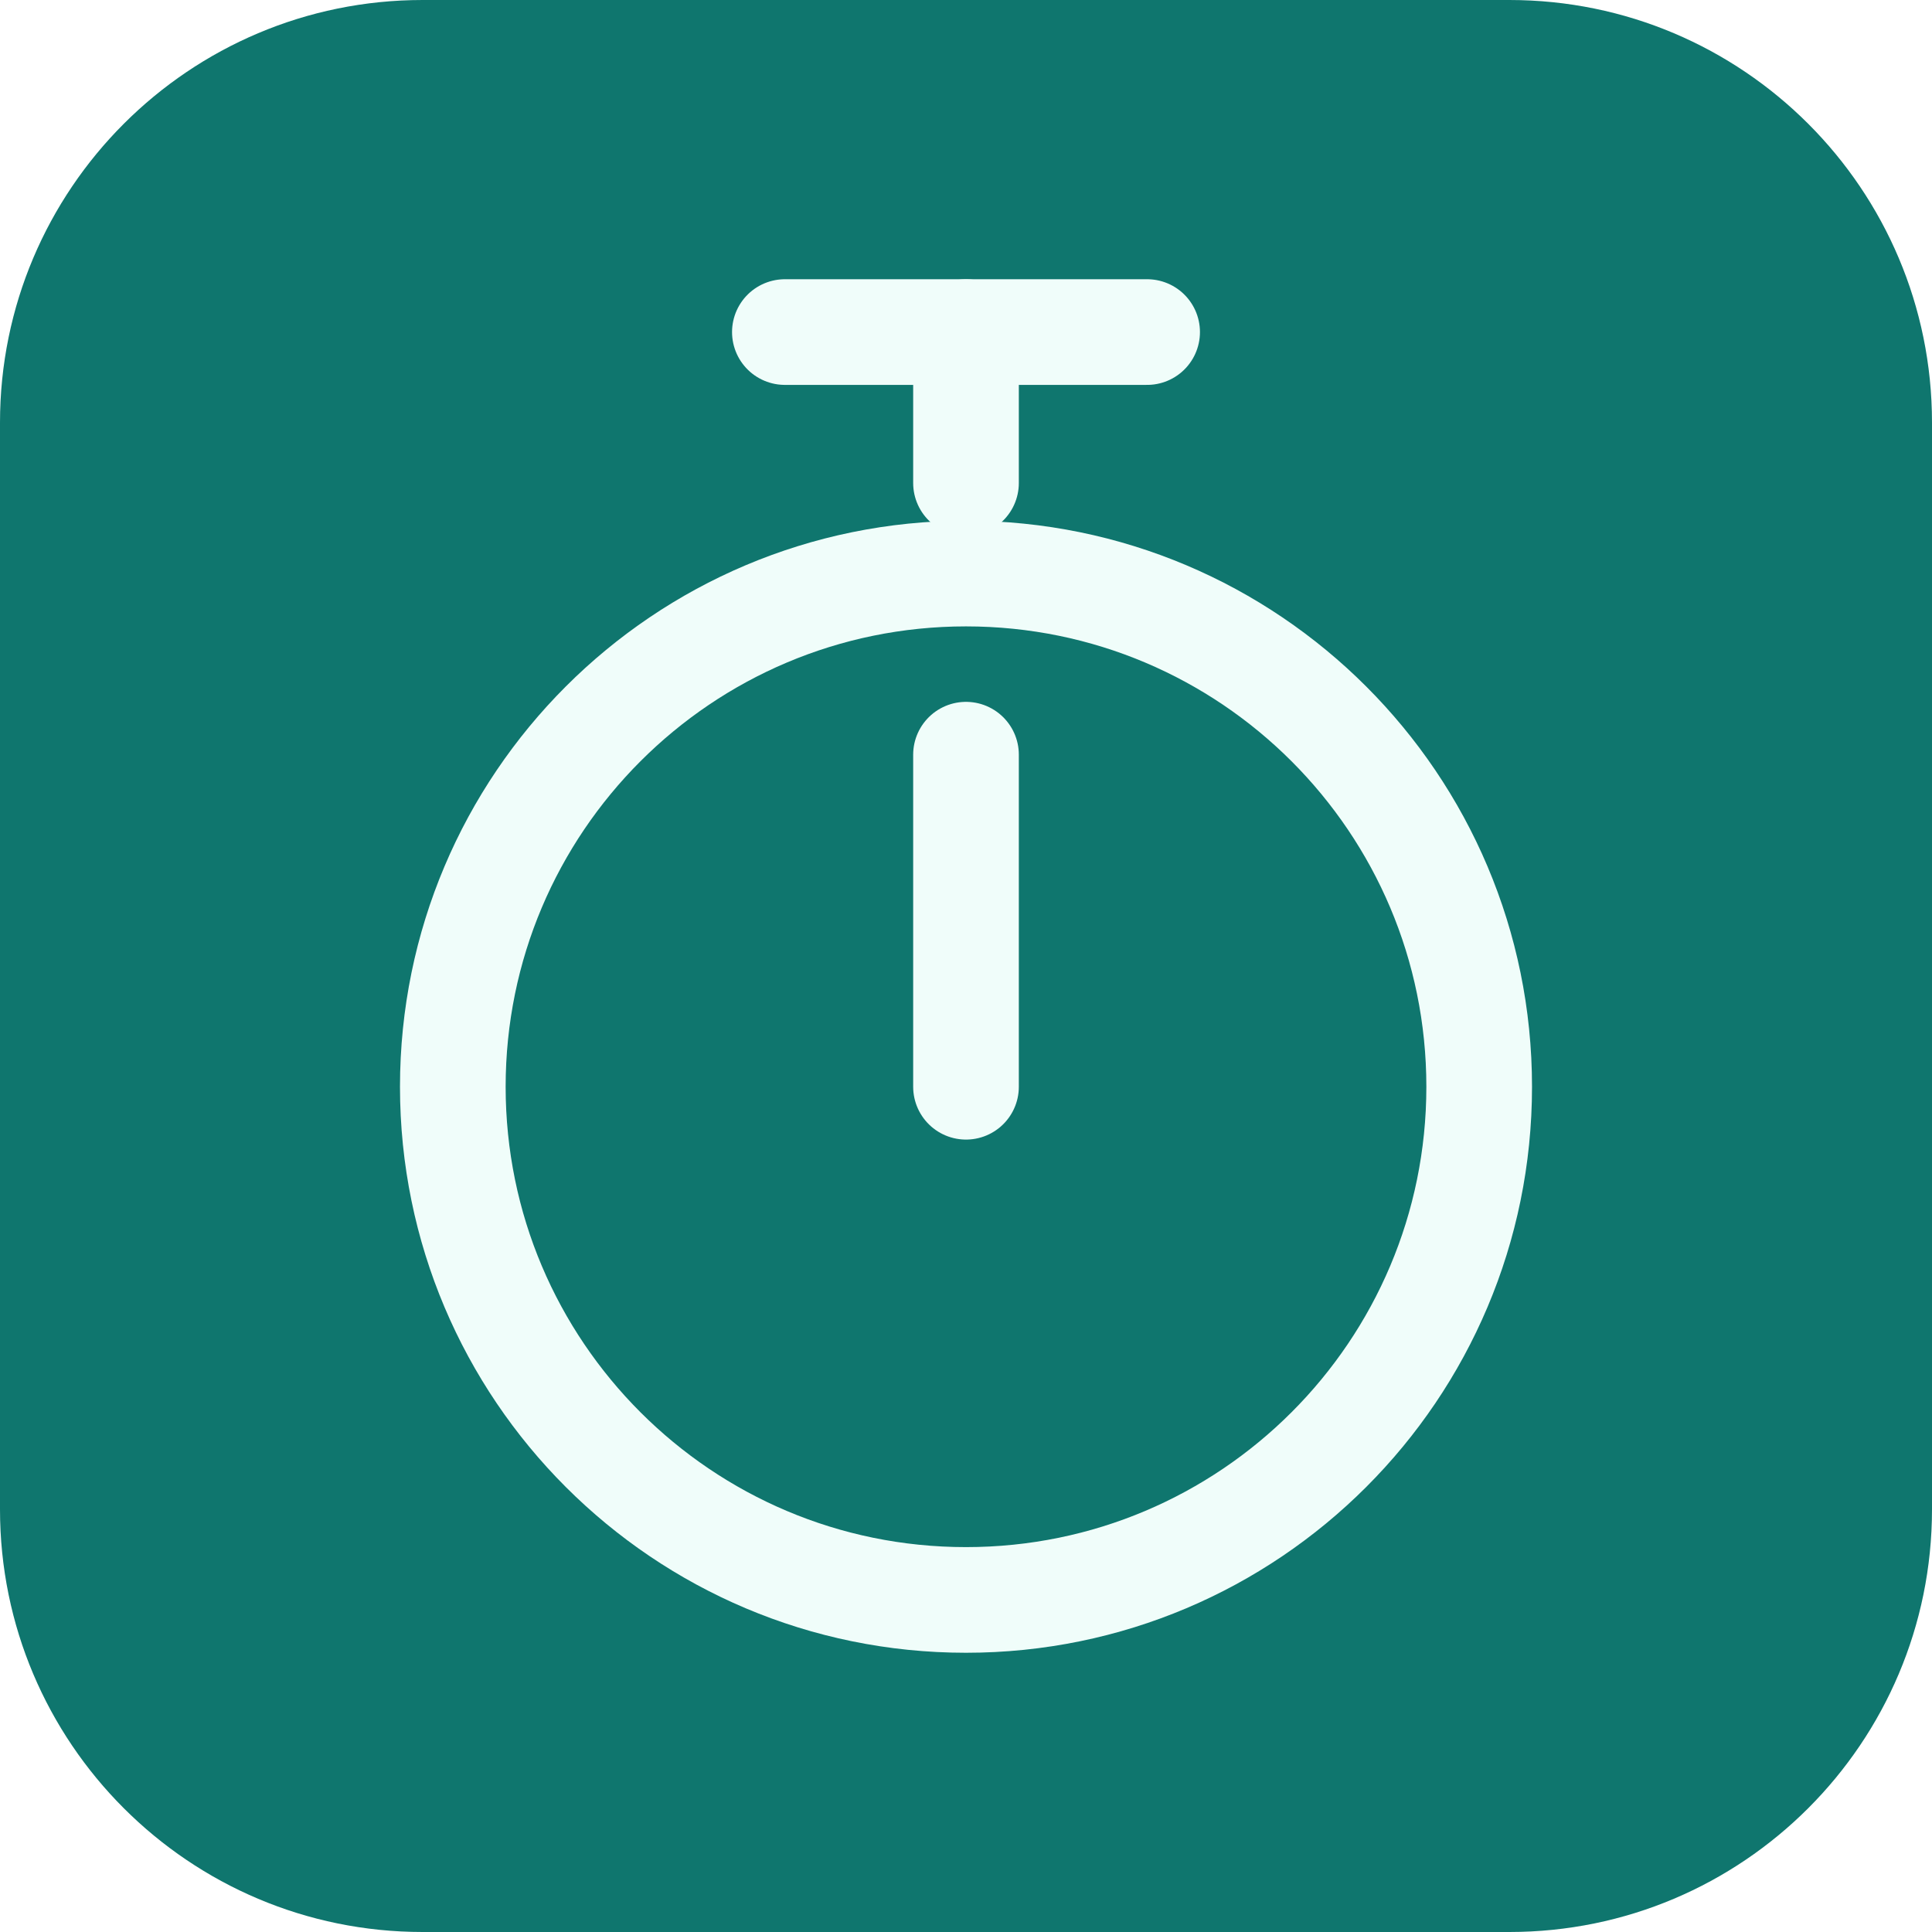
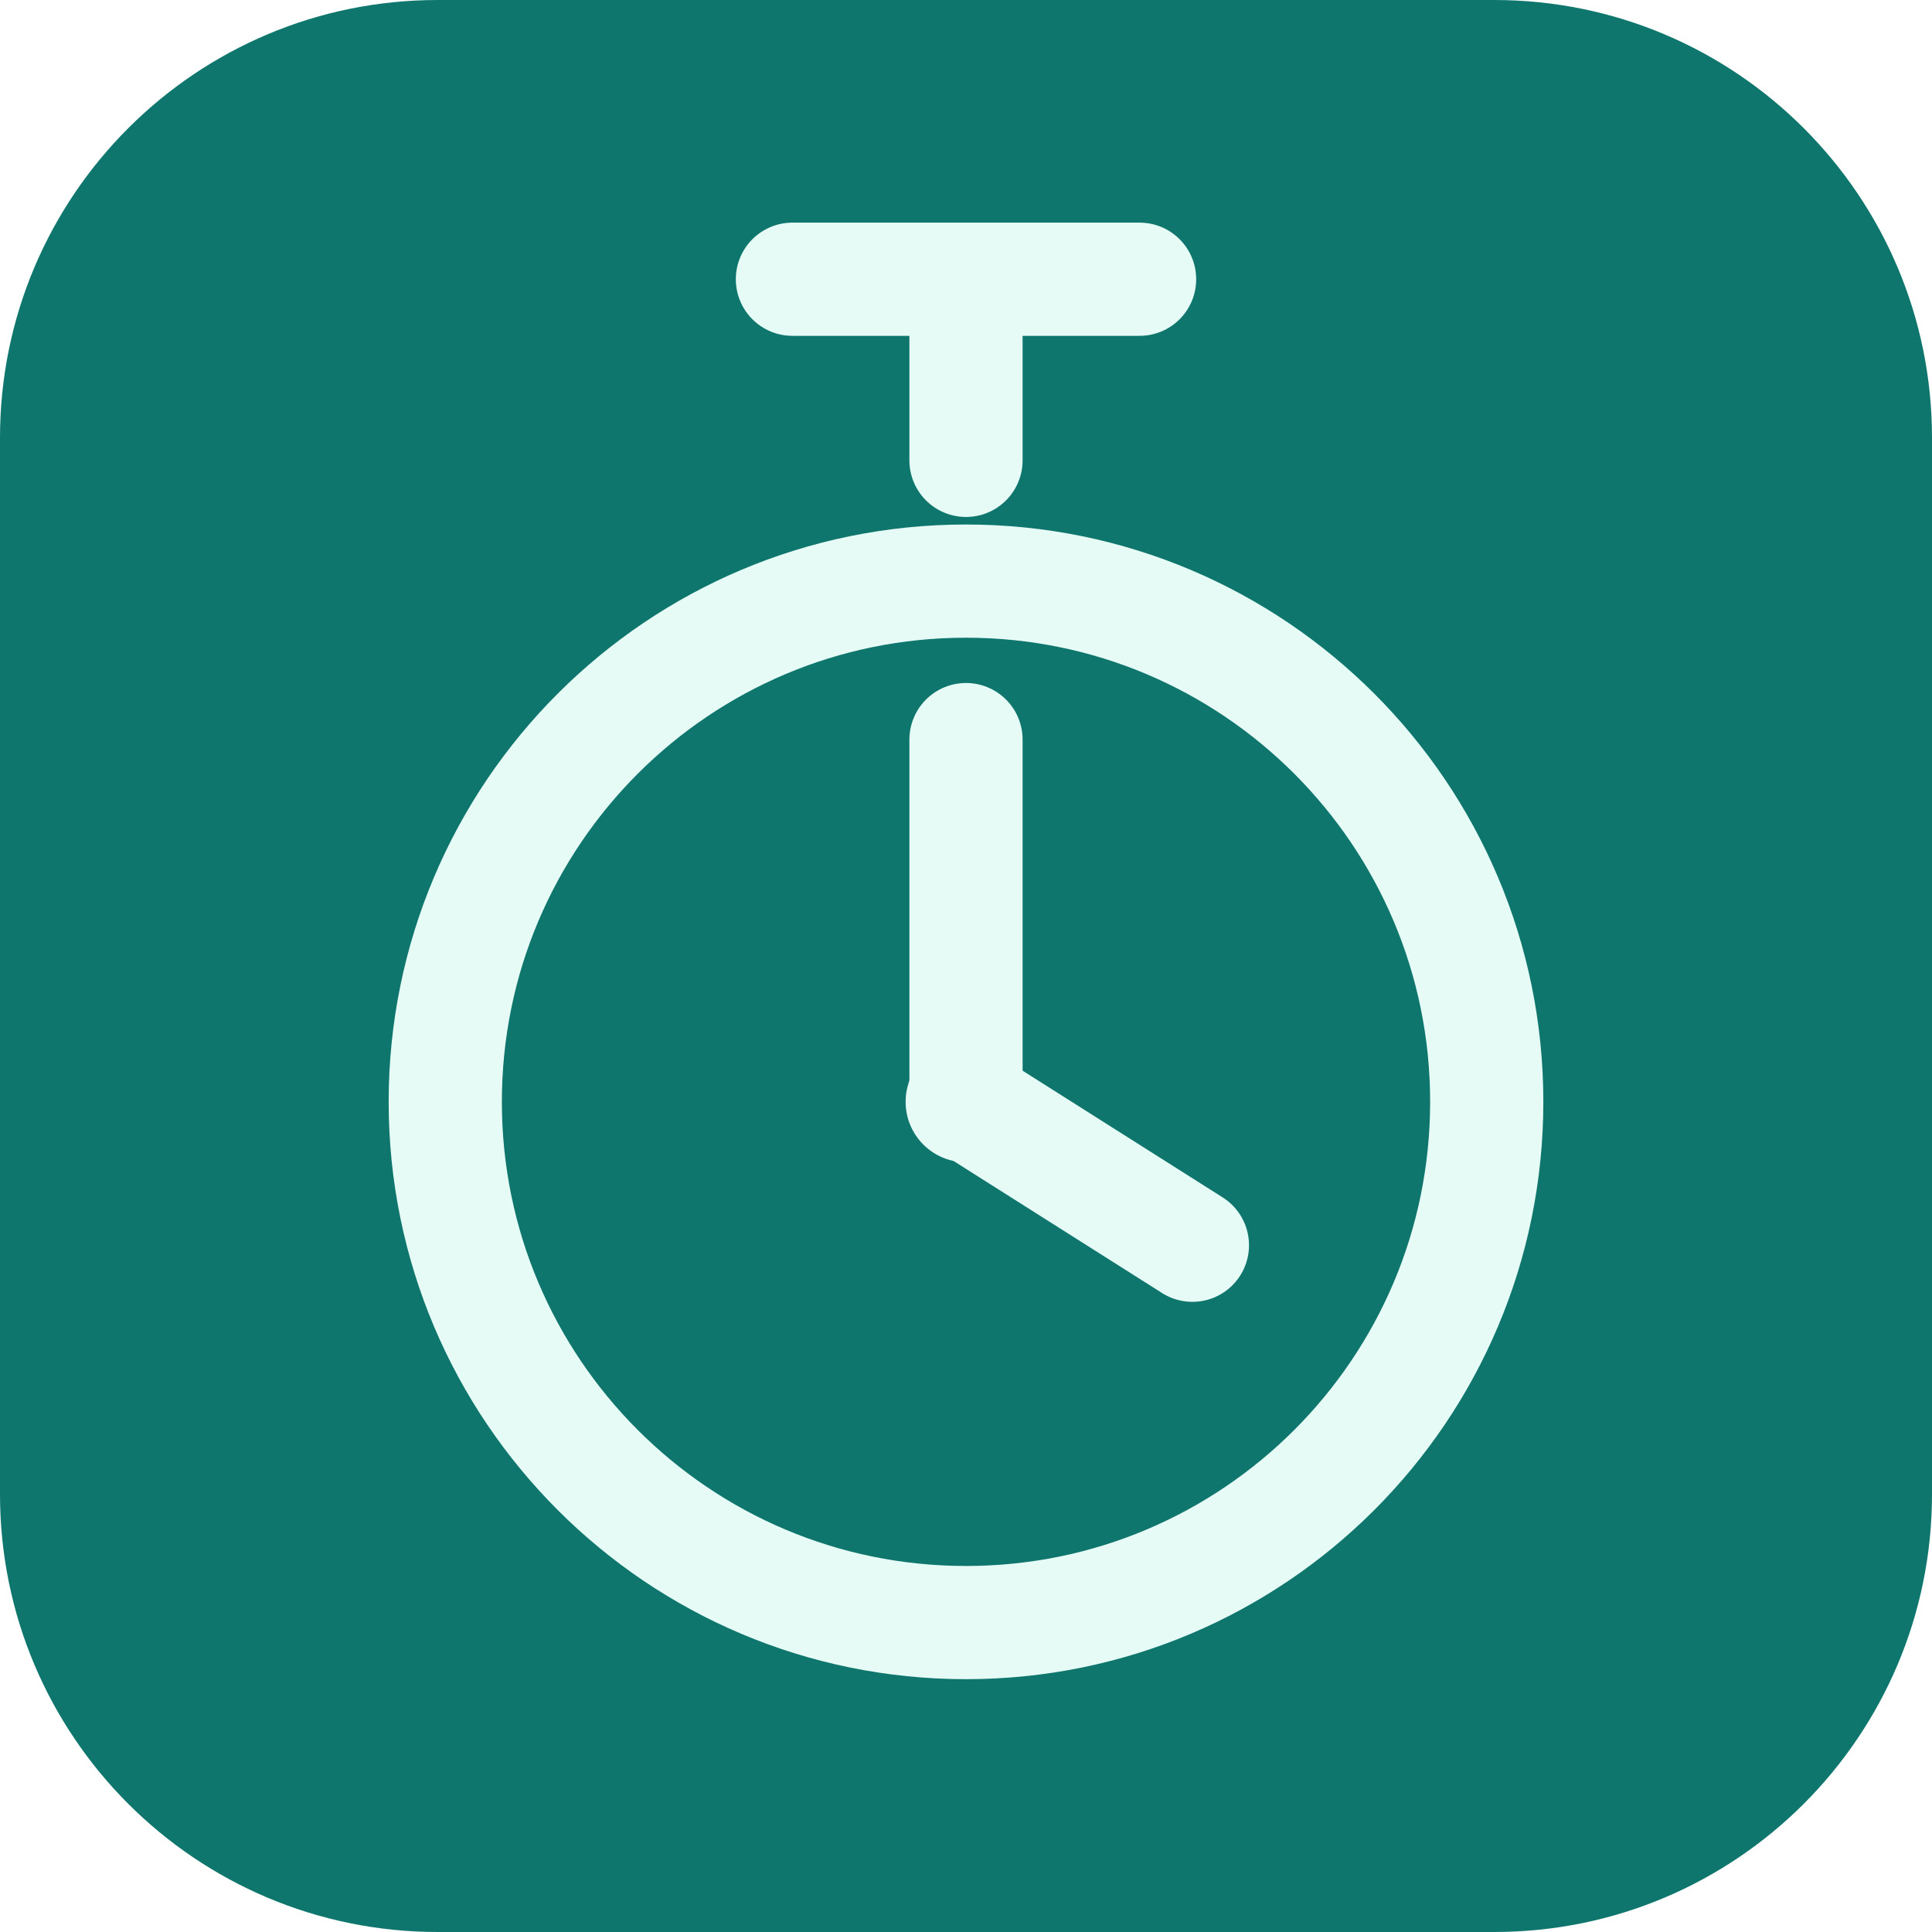
- <svg xmlns="http://www.w3.org/2000/svg" viewBox="0 0 128 128">
-   <rect width="128" height="128" rx="28" fill="#0f766e" />
-   <g fill="none" stroke="#f0fdfa" stroke-width="7" stroke-linecap="round">
-     <circle cx="64" cy="72" r="34" />
-     <path d="M64 72V50" />
-     <path d="M52 22h24" />
-     <path d="M64 22v10" />
+ <svg xmlns="http://www.w3.org/2000/svg" viewBox="0 0 512 512">
+   <rect width="512" height="512" rx="116" fill="#0f766e" />
+   <g fill="none" stroke="#e7fbf6" stroke-linecap="round">
+     <circle cx="256" cy="292" r="138" stroke-width="30" />
+     <path d="M256 292 L256 196" stroke-width="30" />
+     <path d="M256 292 L316 330" stroke-width="30" />
+     <path d="M210 74 h92" stroke-width="30" />
+     <path d="M256 82 v40" stroke-width="30" />
  </g>
+   <circle cx="256" cy="292" r="16" fill="#e7fbf6" />
</svg>
